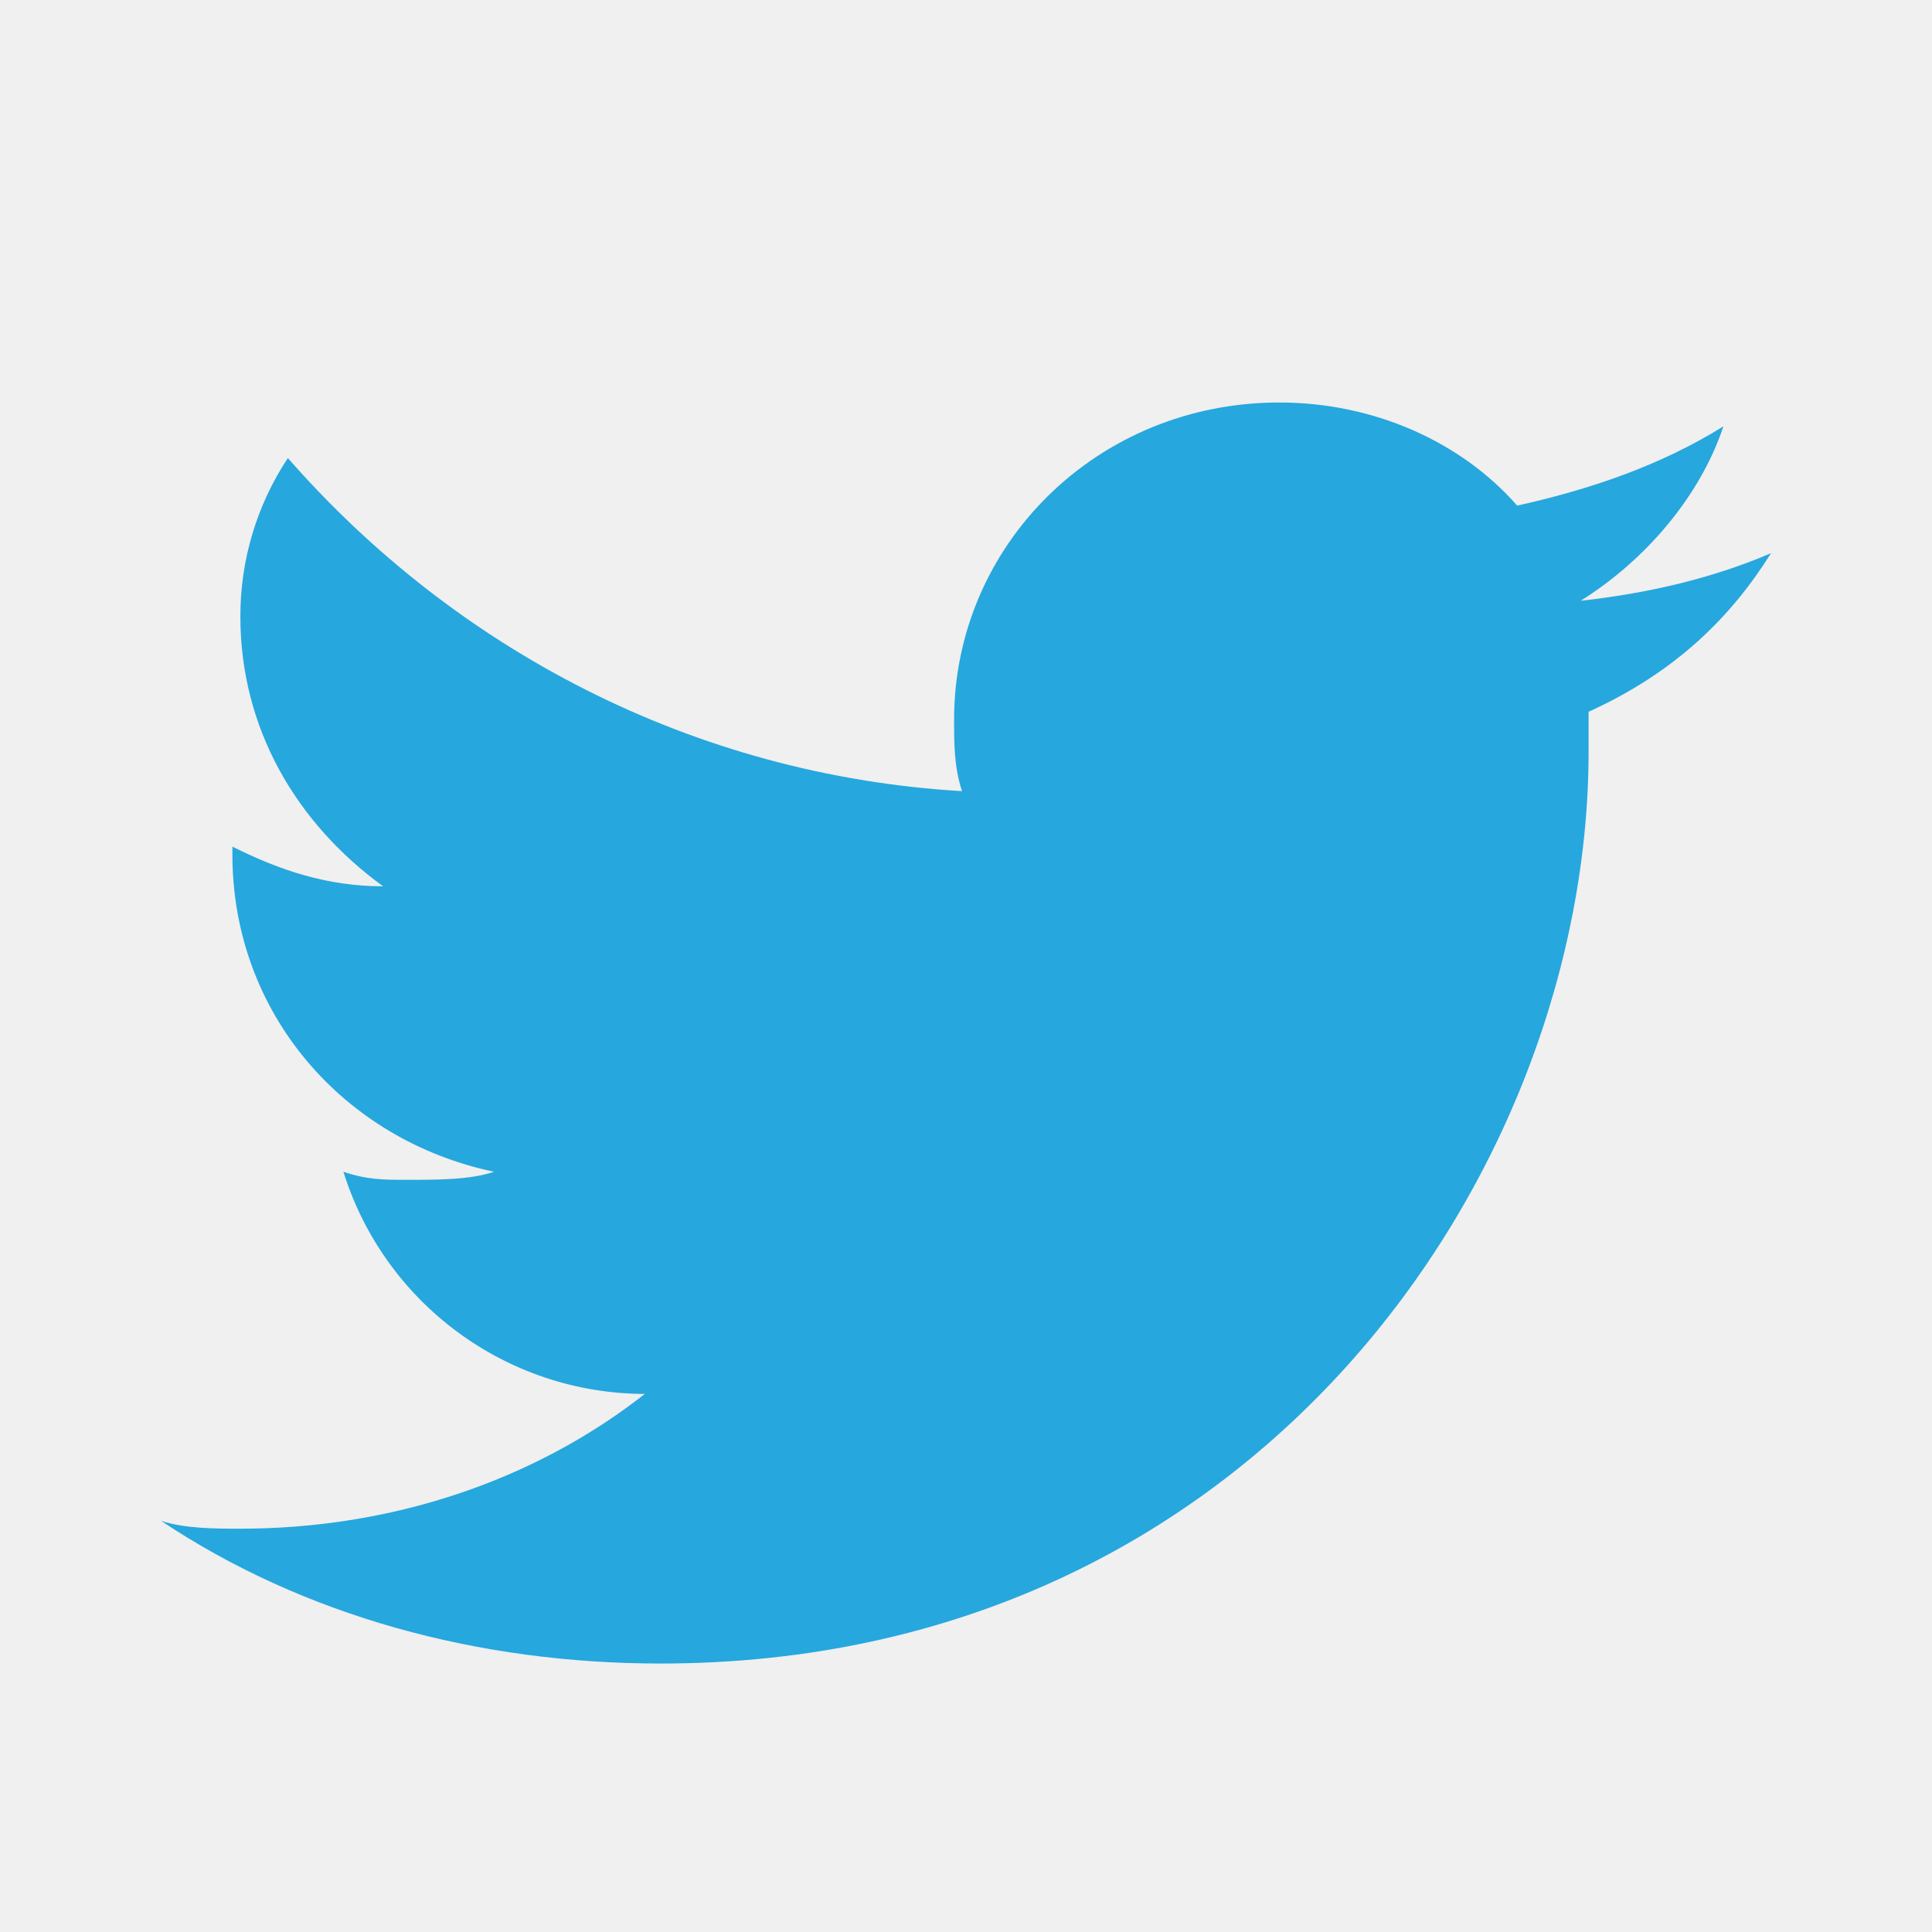
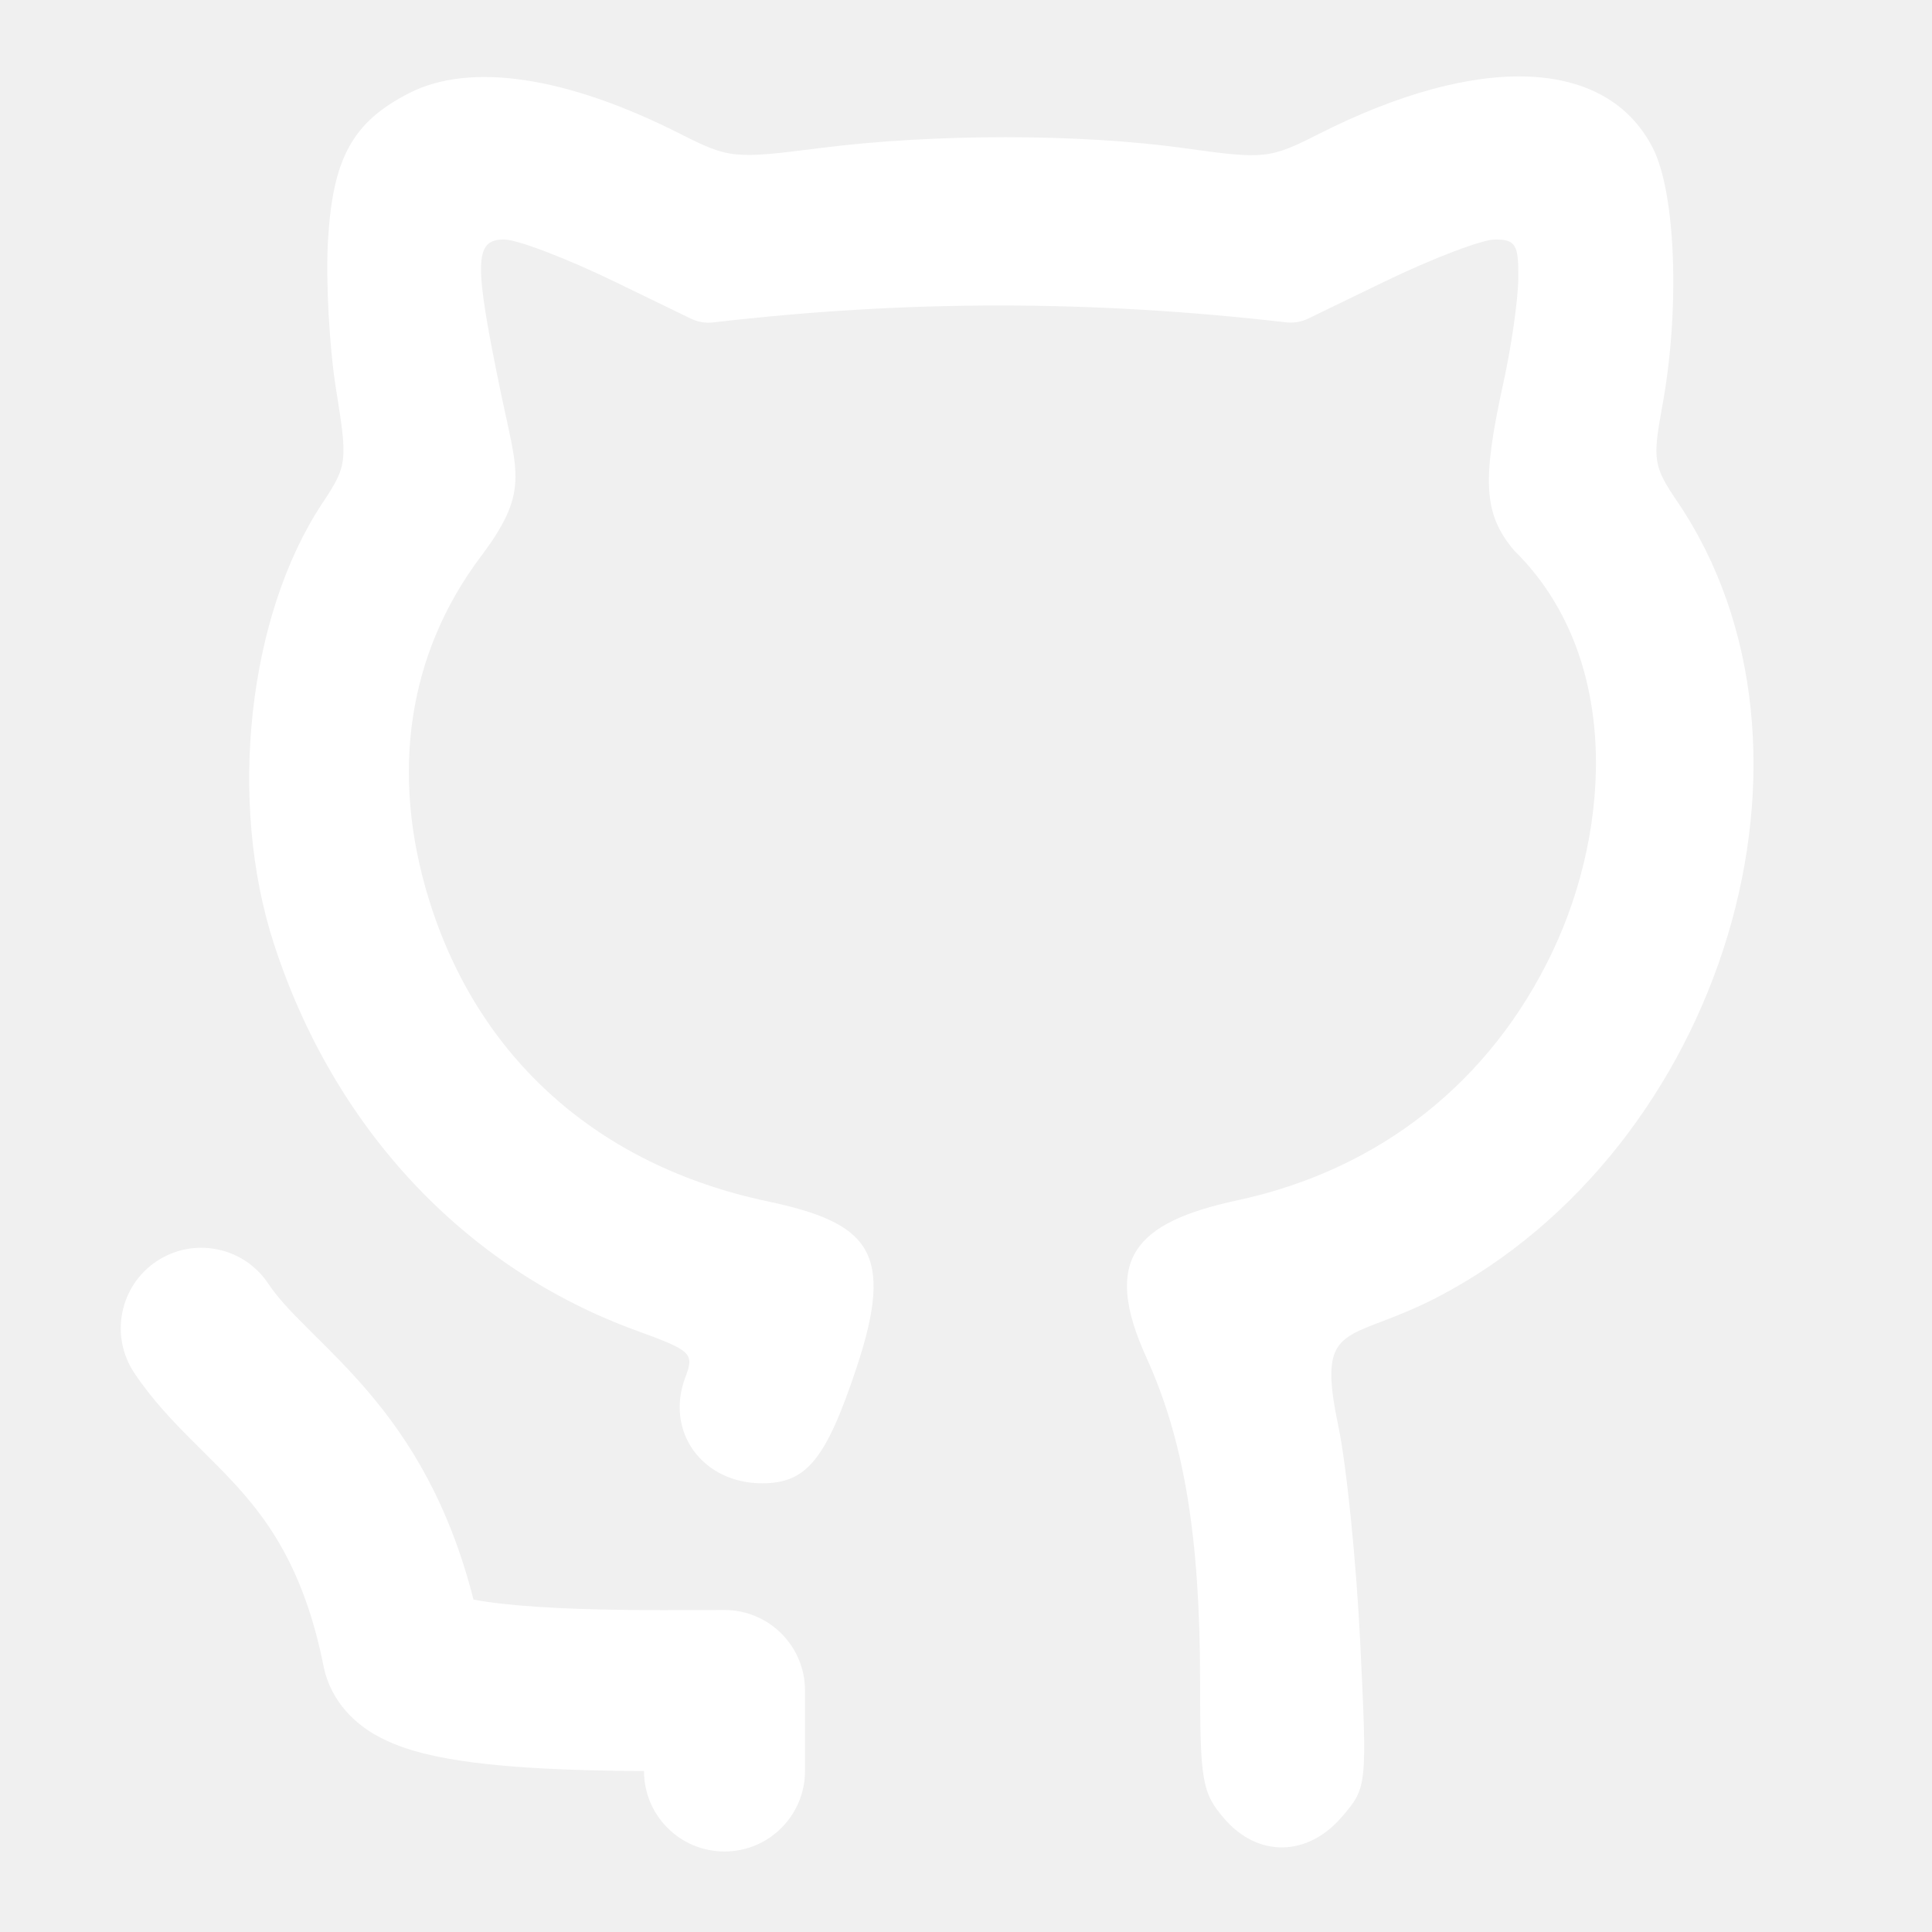
- <svg xmlns="http://www.w3.org/2000/svg" width="24" height="24" fill="none">
-   <path fill-rule="evenodd" clip-rule="evenodd" d="M22 6.872c-.69.296-1.478.493-2.364.591.788-.493 1.477-1.28 1.773-2.167-.788.492-1.675.788-2.562.985C18.157 5.493 17.074 5 15.892 5c-2.266 0-4.04 1.773-4.04 3.94 0 .296 0 .592.099.888C8.6 9.63 5.645 8.054 3.576 5.69a3.552 3.552 0 00-.59 1.97c0 1.38.689 2.562 1.773 3.35-.69 0-1.281-.197-1.872-.493v.099c0 1.97 1.379 3.547 3.25 3.94-.295.1-.689.1-1.083.1-.295 0-.492 0-.788-.1a3.933 3.933 0 003.744 2.76c-1.38 1.083-3.153 1.674-5.025 1.674-.295 0-.69 0-.985-.098 1.773 1.182 3.94 1.773 6.207 1.773 7.39 0 11.527-6.108 11.527-11.33v-.493C20.818 8.35 21.507 7.66 22 6.872z" fill="#26A7DE" />
+ <svg xmlns="http://www.w3.org/2000/svg" width="800px" height="800px" viewBox="0 0 24 24" fill="none">
+   <g id="SVGRepo_bgCarrier" stroke-width="0" />
+   <g id="SVGRepo_tracerCarrier" stroke-linecap="round" stroke-linejoin="round" />
+   <g id="SVGRepo_iconCarrier">
+     <path d="M4.074 2.994C4.133 1.964 4.379 1.516 5.084 1.156C5.844 0.769 7.041 0.949 8.45 1.663C9.057 1.97 9.119 1.976 10.182 1.84C11.596 1.659 13.416 1.659 14.721 1.842C15.708 1.98 15.773 1.973 16.381 1.665C18.381 0.652 19.96 0.718 20.532 1.839C20.818 2.398 20.871 3.85 20.649 5.047C20.527 5.711 20.54 5.794 20.835 6.229C22.915 9.294 21.416 14.262 17.853 16.116C17.58 16.257 17.35 16.345 17.163 16.417C16.588 16.636 16.413 16.703 16.625 17.714C16.727 18.2 16.849 19.409 16.897 20.4C16.984 22.192 16.983 22.205 16.669 22.57C16.241 23.068 15.624 23.076 15.207 22.59C14.934 22.273 14.908 22.124 14.908 20.901C14.908 19.095 14.71 17.895 14.242 16.866C13.685 15.642 14.098 15.185 15.37 14.911C17.138 14.531 18.519 13.44 19.289 11.815C20.021 10.27 20.131 8.135 18.808 6.837C18.432 6.389 18.406 5.984 18.674 4.763C18.775 4.307 18.859 3.718 18.861 3.454C18.865 3.038 18.827 2.975 18.572 2.975C18.41 2.975 17.792 3.211 17.199 3.498L16.252 3.957C16.166 3.999 16.07 4.015 15.975 4.004C13.568 3.727 11.28 3.723 8.861 4.005C8.765 4.016 8.669 4 8.582 3.958L7.636 3.499C7.043 3.211 6.425 2.975 6.263 2.975C5.889 2.975 5.884 3.251 6.224 4.891C6.433 5.892 6.573 6.115 5.971 6.916C5.069 8.116 4.844 9.606 5.328 11.172C5.937 13.145 7.429 14.477 9.528 14.922C10.793 15.19 11.123 15.54 10.64 16.991C10.26 18.132 10.02 18.426 9.467 18.426C8.724 18.426 8.258 17.782 8.514 17.108C8.627 16.811 8.594 16.779 7.897 16.526C5.771 15.75 4.145 14.013 3.402 11.722C2.827 9.952 3.08 7.647 4.002 6.255C4.316 5.78 4.32 5.74 4.174 4.832C4.091 4.318 4.046 3.491 4.074 2.994Z" fill="#ffffff" />
+     <path d="M3.332 15.945C3.026 15.486 2.405 15.362 1.945 15.668C1.486 15.974 1.362 16.595 1.668 17.055C1.894 17.394 2.165 17.673 2.394 17.902C2.437 17.945 2.478 17.986 2.518 18.026C2.711 18.217 2.881 18.386 3.051 18.586C3.429 19.029 3.805 19.626 4.019 20.696C4.115 21.173 4.457 21.43 4.647 21.542C4.853 21.663 5.078 21.735 5.263 21.782C5.642 21.877 6.102 21.927 6.538 21.956C7.017 21.988 7.536 21.998 8 22.001C8 22.553 8.448 23 9 23C9.552 23 10 22.552 10 22V21C10 20.448 9.552 20 9 20C8.906 20 8.804 20 8.696 20.001C8.109 20.003 7.344 20.005 6.67 19.96C6.345 19.939 6.078 19.908 5.882 19.871C5.581 18.687 5.094 17.899 4.574 17.289C4.344 17.019 4.106 16.783 3.912 16.591C3.876 16.555 3.841 16.521 3.809 16.488C3.585 16.265 3.439 16.106 3.332 15.945Z" fill="#ffffff" />
+   </g>
</svg>
